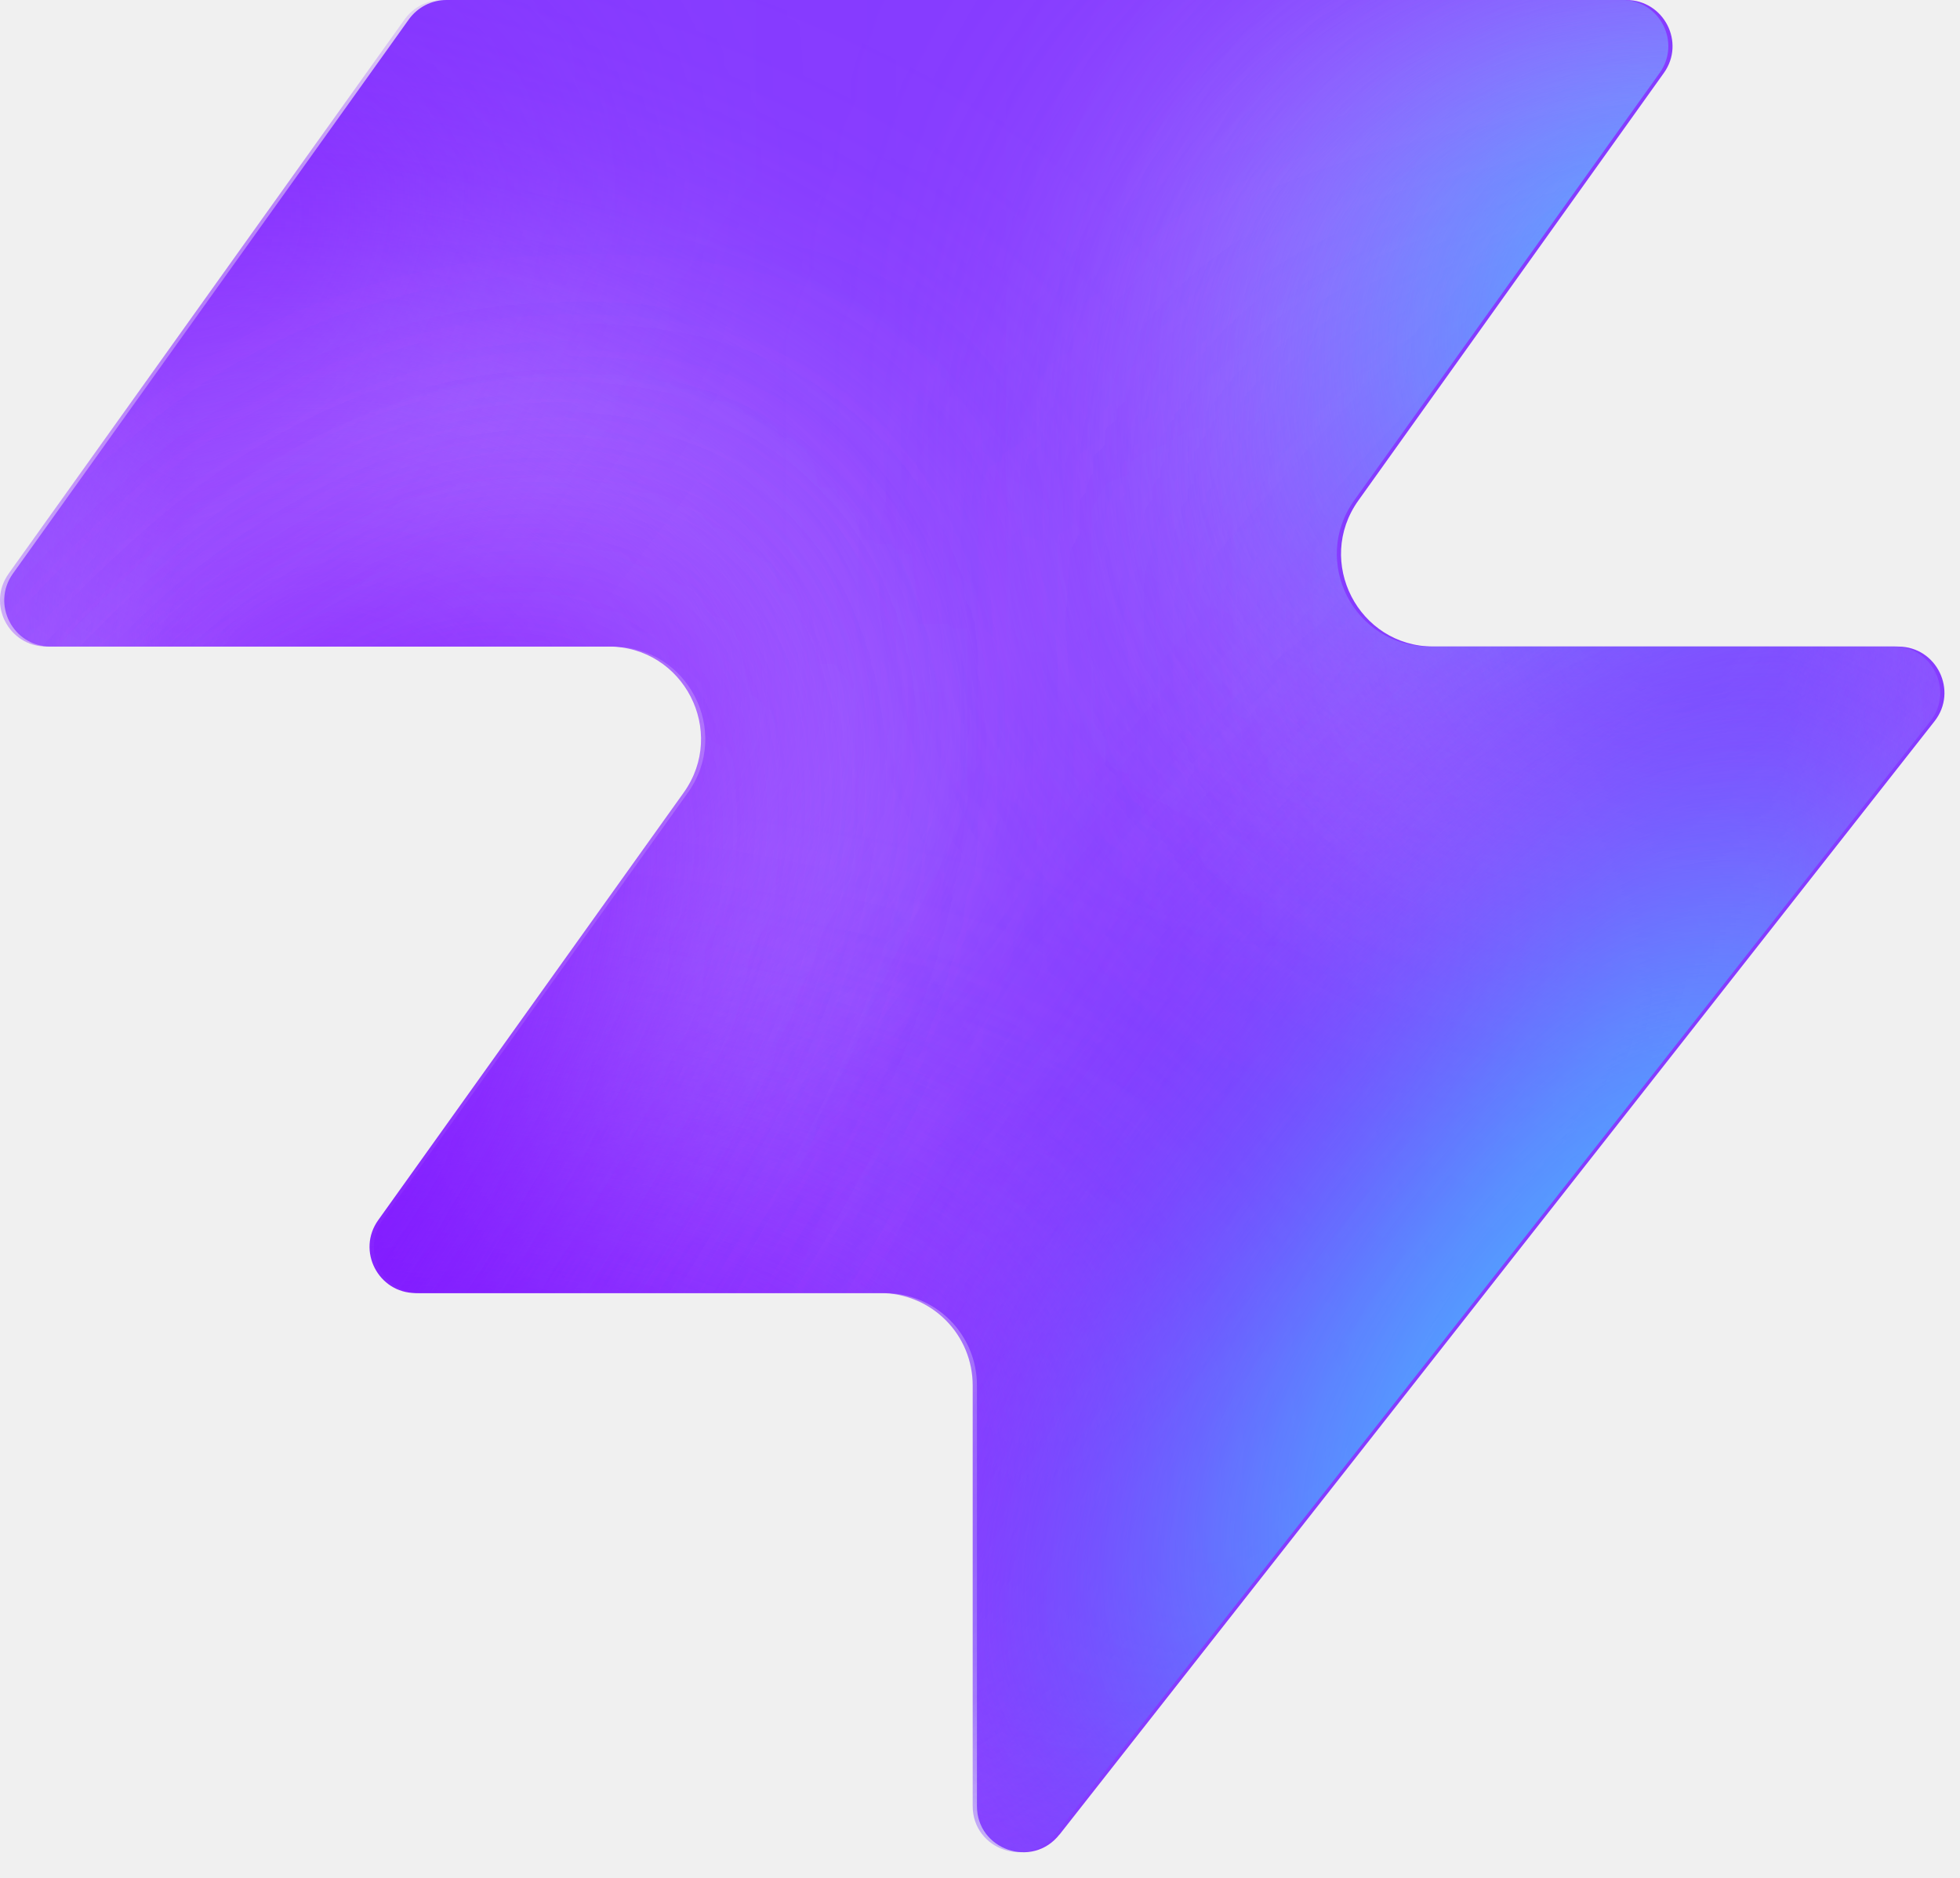
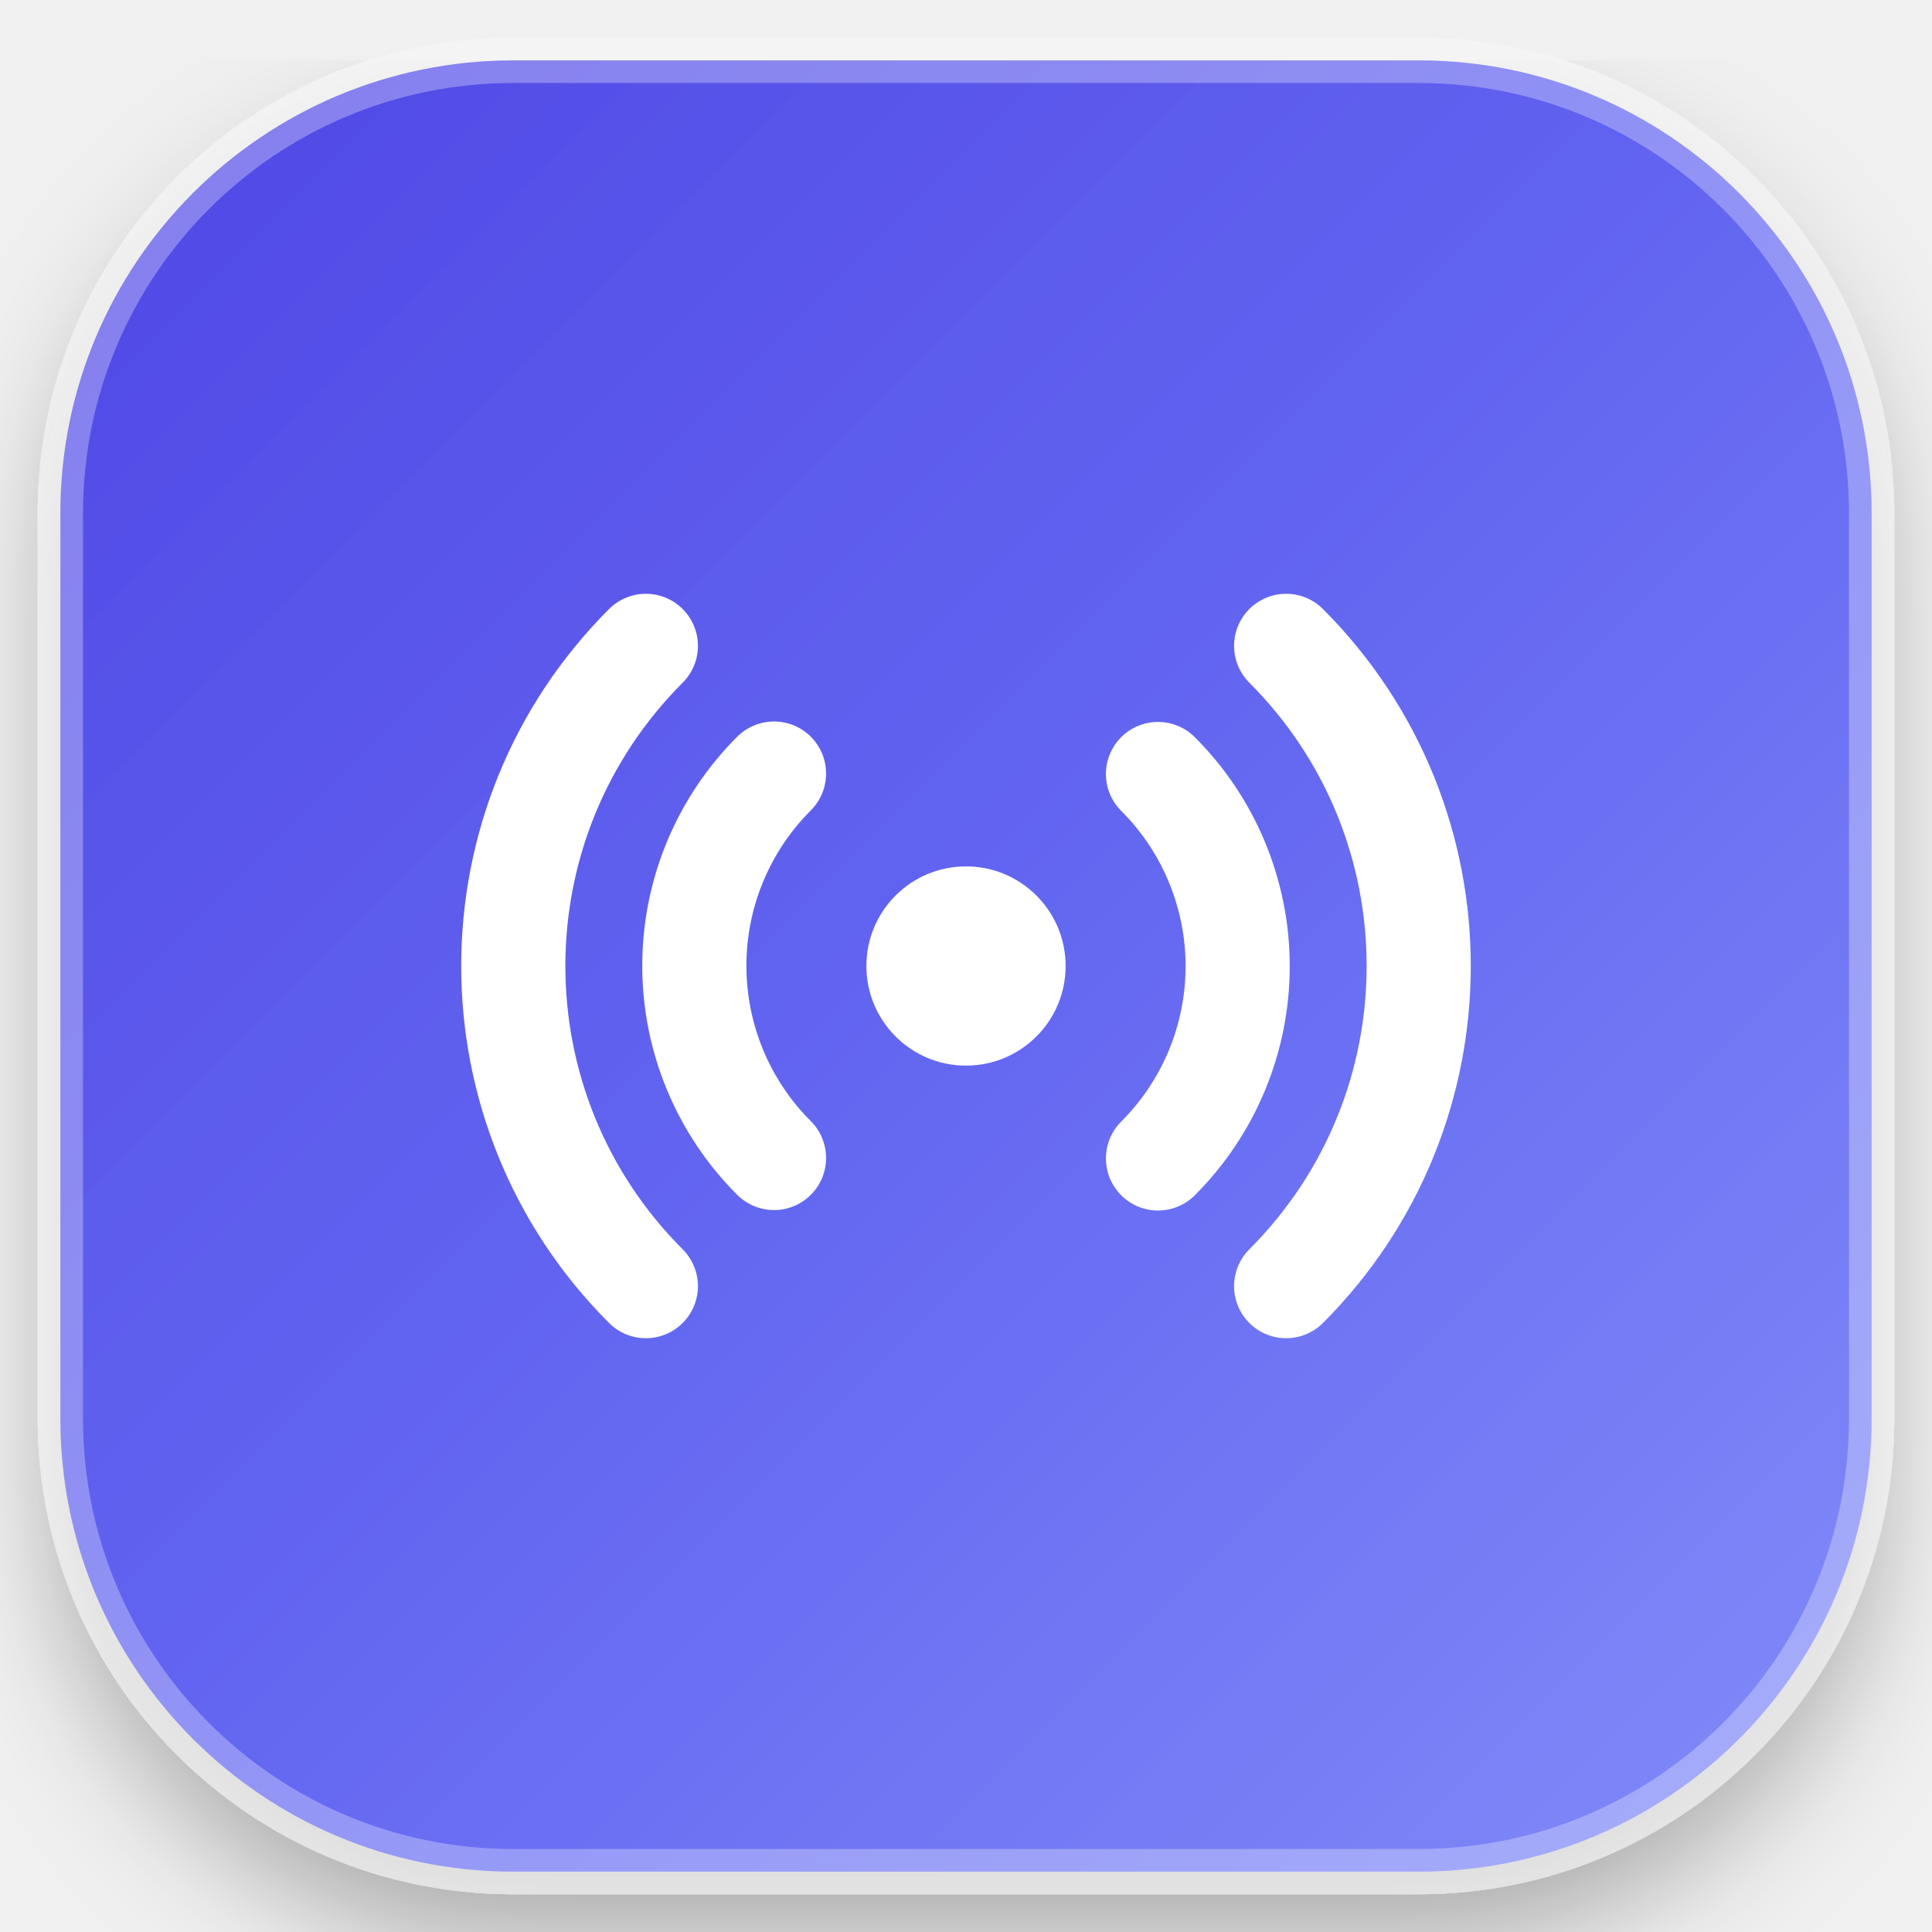
- <svg xmlns="http://www.w3.org/2000/svg" width="48" height="46" fill="none" viewBox="0 0 48 46">
-   <path fill="#863bff" d="M25.946 44.938c-.664.845-2.021.375-2.021-.698V33.937a2.26 2.26 0 0 0-2.262-2.262H10.287c-.92 0-1.456-1.04-.92-1.788l7.48-10.471c1.07-1.497 0-3.578-1.842-3.578H1.237c-.92 0-1.456-1.04-.92-1.788L10.013.474c.214-.297.556-.474.92-.474h28.894c.92 0 1.456 1.04.92 1.788l-7.48 10.471c-1.07 1.498 0 3.579 1.842 3.579h11.377c.943 0 1.473 1.088.89 1.83L25.947 44.94z" style="fill:#863bff;fill:color(display-p3 .525 .23 1);fill-opacity:1" />
-   <mask id="a" width="48" height="46" x="0" y="0" maskUnits="userSpaceOnUse" style="mask-type:alpha">
-     <path fill="#000" d="M25.842 44.938c-.664.844-2.021.375-2.021-.698V33.937a2.26 2.26 0 0 0-2.262-2.262H10.183c-.92 0-1.456-1.04-.92-1.788l7.48-10.471c1.07-1.498 0-3.579-1.842-3.579H1.133c-.92 0-1.456-1.04-.92-1.787L9.91.473c.214-.297.556-.474.92-.474h28.894c.92 0 1.456 1.04.92 1.788l-7.48 10.471c-1.07 1.498 0 3.578 1.842 3.578h11.377c.943 0 1.473 1.088.89 1.832L25.843 44.94z" style="fill:#000;fill-opacity:1" />
-   </mask>
-   <g mask="url(#a)">
-     <g filter="url(#b)">
-       <ellipse cx="5.508" cy="14.704" fill="#ede6ff" rx="5.508" ry="14.704" style="fill:#ede6ff;fill:color(display-p3 .927 .903 1);fill-opacity:1" transform="matrix(.00324 1 1 -.00324 -4.47 31.516)" />
-     </g>
-     <g filter="url(#c)">
-       <ellipse cx="10.399" cy="29.851" fill="#ede6ff" rx="10.399" ry="29.851" style="fill:#ede6ff;fill:color(display-p3 .927 .903 1);fill-opacity:1" transform="matrix(.00324 1 1 -.00324 -39.328 7.883)" />
-     </g>
-     <g filter="url(#d)">
-       <ellipse cx="5.508" cy="30.487" fill="#7e14ff" rx="5.508" ry="30.487" style="fill:#7e14ff;fill:color(display-p3 .492 .077 1);fill-opacity:1" transform="rotate(89.814 -25.913 -14.639)scale(1 -1)" />
-     </g>
-     <g filter="url(#e)">
-       <ellipse cx="5.508" cy="30.599" fill="#7e14ff" rx="5.508" ry="30.599" style="fill:#7e14ff;fill:color(display-p3 .492 .077 1);fill-opacity:1" transform="rotate(89.814 -32.644 -3.334)scale(1 -1)" />
-     </g>
-     <g filter="url(#f)">
-       <ellipse cx="5.508" cy="30.599" fill="#7e14ff" rx="5.508" ry="30.599" style="fill:#7e14ff;fill:color(display-p3 .492 .077 1);fill-opacity:1" transform="matrix(.00324 1 1 -.00324 -34.34 30.47)" />
-     </g>
-     <g filter="url(#g)">
-       <ellipse cx="14.072" cy="22.078" fill="#ede6ff" rx="14.072" ry="22.078" style="fill:#ede6ff;fill:color(display-p3 .927 .903 1);fill-opacity:1" transform="rotate(93.35 24.506 48.493)scale(-1 1)" />
-     </g>
-     <g filter="url(#h)">
-       <ellipse cx="3.47" cy="21.501" fill="#7e14ff" rx="3.47" ry="21.501" style="fill:#7e14ff;fill:color(display-p3 .492 .077 1);fill-opacity:1" transform="rotate(89.009 28.708 47.59)scale(-1 1)" />
-     </g>
-     <g filter="url(#i)">
-       <ellipse cx="3.47" cy="21.501" fill="#7e14ff" rx="3.47" ry="21.501" style="fill:#7e14ff;fill:color(display-p3 .492 .077 1);fill-opacity:1" transform="rotate(89.009 28.708 47.59)scale(-1 1)" />
-     </g>
-     <g filter="url(#j)">
-       <ellipse cx=".387" cy="8.972" fill="#7e14ff" rx="4.407" ry="29.108" style="fill:#7e14ff;fill:color(display-p3 .492 .077 1);fill-opacity:1" transform="rotate(39.51 .387 8.972)" />
-     </g>
-     <g filter="url(#k)">
-       <ellipse cx="47.523" cy="-6.092" fill="#7e14ff" rx="4.407" ry="29.108" style="fill:#7e14ff;fill:color(display-p3 .492 .077 1);fill-opacity:1" transform="rotate(37.892 47.523 -6.092)" />
-     </g>
-     <g filter="url(#l)">
-       <ellipse cx="41.412" cy="6.333" fill="#47bfff" rx="5.971" ry="9.665" style="fill:#47bfff;fill:color(display-p3 .28 .748 1);fill-opacity:1" transform="rotate(37.892 41.412 6.333)" />
-     </g>
-     <g filter="url(#m)">
-       <ellipse cx="-1.879" cy="38.332" fill="#7e14ff" rx="4.407" ry="29.108" style="fill:#7e14ff;fill:color(display-p3 .492 .077 1);fill-opacity:1" transform="rotate(37.892 -1.88 38.332)" />
-     </g>
-     <g filter="url(#n)">
-       <ellipse cx="-1.879" cy="38.332" fill="#7e14ff" rx="4.407" ry="29.108" style="fill:#7e14ff;fill:color(display-p3 .492 .077 1);fill-opacity:1" transform="rotate(37.892 -1.88 38.332)" />
-     </g>
-     <g filter="url(#o)">
-       <ellipse cx="35.651" cy="29.907" fill="#7e14ff" rx="4.407" ry="29.108" style="fill:#7e14ff;fill:color(display-p3 .492 .077 1);fill-opacity:1" transform="rotate(37.892 35.651 29.907)" />
-     </g>
-     <g filter="url(#p)">
-       <ellipse cx="38.418" cy="32.4" fill="#47bfff" rx="5.971" ry="15.297" style="fill:#47bfff;fill:color(display-p3 .28 .748 1);fill-opacity:1" transform="rotate(37.892 38.418 32.4)" />
-     </g>
-   </g>
+ <svg xmlns="http://www.w3.org/2000/svg" viewBox="0 0 64 64" width="64" height="64">
  <defs>
-     <filter id="b" width="60.045" height="41.654" x="-19.77" y="16.149" color-interpolation-filters="sRGB" filterUnits="userSpaceOnUse">
-       <feFlood flood-opacity="0" result="BackgroundImageFix" />
-       <feBlend in="SourceGraphic" in2="BackgroundImageFix" result="shape" />
-       <feGaussianBlur result="effect1_foregroundBlur_2002_17158" stdDeviation="7.659" />
-     </filter>
-     <filter id="c" width="90.34" height="51.437" x="-54.613" y="-7.533" color-interpolation-filters="sRGB" filterUnits="userSpaceOnUse">
-       <feFlood flood-opacity="0" result="BackgroundImageFix" />
-       <feBlend in="SourceGraphic" in2="BackgroundImageFix" result="shape" />
-       <feGaussianBlur result="effect1_foregroundBlur_2002_17158" stdDeviation="7.659" />
-     </filter>
-     <filter id="d" width="79.355" height="29.4" x="-49.64" y="2.03" color-interpolation-filters="sRGB" filterUnits="userSpaceOnUse">
-       <feFlood flood-opacity="0" result="BackgroundImageFix" />
-       <feBlend in="SourceGraphic" in2="BackgroundImageFix" result="shape" />
-       <feGaussianBlur result="effect1_foregroundBlur_2002_17158" stdDeviation="4.596" />
-     </filter>
-     <filter id="e" width="79.579" height="29.4" x="-45.045" y="20.029" color-interpolation-filters="sRGB" filterUnits="userSpaceOnUse">
-       <feFlood flood-opacity="0" result="BackgroundImageFix" />
-       <feBlend in="SourceGraphic" in2="BackgroundImageFix" result="shape" />
-       <feGaussianBlur result="effect1_foregroundBlur_2002_17158" stdDeviation="4.596" />
-     </filter>
-     <filter id="f" width="79.579" height="29.4" x="-43.513" y="21.178" color-interpolation-filters="sRGB" filterUnits="userSpaceOnUse">
-       <feFlood flood-opacity="0" result="BackgroundImageFix" />
-       <feBlend in="SourceGraphic" in2="BackgroundImageFix" result="shape" />
-       <feGaussianBlur result="effect1_foregroundBlur_2002_17158" stdDeviation="4.596" />
-     </filter>
-     <filter id="g" width="74.749" height="58.852" x="15.756" y="-17.901" color-interpolation-filters="sRGB" filterUnits="userSpaceOnUse">
-       <feFlood flood-opacity="0" result="BackgroundImageFix" />
-       <feBlend in="SourceGraphic" in2="BackgroundImageFix" result="shape" />
-       <feGaussianBlur result="effect1_foregroundBlur_2002_17158" stdDeviation="7.659" />
-     </filter>
-     <filter id="h" width="61.377" height="25.362" x="23.548" y="2.284" color-interpolation-filters="sRGB" filterUnits="userSpaceOnUse">
-       <feFlood flood-opacity="0" result="BackgroundImageFix" />
-       <feBlend in="SourceGraphic" in2="BackgroundImageFix" result="shape" />
-       <feGaussianBlur result="effect1_foregroundBlur_2002_17158" stdDeviation="4.596" />
-     </filter>
-     <filter id="i" width="61.377" height="25.362" x="23.548" y="2.284" color-interpolation-filters="sRGB" filterUnits="userSpaceOnUse">
-       <feFlood flood-opacity="0" result="BackgroundImageFix" />
-       <feBlend in="SourceGraphic" in2="BackgroundImageFix" result="shape" />
-       <feGaussianBlur result="effect1_foregroundBlur_2002_17158" stdDeviation="4.596" />
-     </filter>
-     <filter id="j" width="56.045" height="63.649" x="-27.636" y="-22.853" color-interpolation-filters="sRGB" filterUnits="userSpaceOnUse">
-       <feFlood flood-opacity="0" result="BackgroundImageFix" />
-       <feBlend in="SourceGraphic" in2="BackgroundImageFix" result="shape" />
-       <feGaussianBlur result="effect1_foregroundBlur_2002_17158" stdDeviation="4.596" />
-     </filter>
-     <filter id="k" width="54.814" height="64.646" x="20.116" y="-38.415" color-interpolation-filters="sRGB" filterUnits="userSpaceOnUse">
-       <feFlood flood-opacity="0" result="BackgroundImageFix" />
-       <feBlend in="SourceGraphic" in2="BackgroundImageFix" result="shape" />
-       <feGaussianBlur result="effect1_foregroundBlur_2002_17158" stdDeviation="4.596" />
-     </filter>
-     <filter id="l" width="33.541" height="35.313" x="24.641" y="-11.323" color-interpolation-filters="sRGB" filterUnits="userSpaceOnUse">
-       <feFlood flood-opacity="0" result="BackgroundImageFix" />
-       <feBlend in="SourceGraphic" in2="BackgroundImageFix" result="shape" />
-       <feGaussianBlur result="effect1_foregroundBlur_2002_17158" stdDeviation="4.596" />
-     </filter>
-     <filter id="m" width="54.814" height="64.646" x="-29.286" y="6.009" color-interpolation-filters="sRGB" filterUnits="userSpaceOnUse">
-       <feFlood flood-opacity="0" result="BackgroundImageFix" />
-       <feBlend in="SourceGraphic" in2="BackgroundImageFix" result="shape" />
-       <feGaussianBlur result="effect1_foregroundBlur_2002_17158" stdDeviation="4.596" />
-     </filter>
-     <filter id="n" width="54.814" height="64.646" x="-29.286" y="6.009" color-interpolation-filters="sRGB" filterUnits="userSpaceOnUse">
-       <feFlood flood-opacity="0" result="BackgroundImageFix" />
-       <feBlend in="SourceGraphic" in2="BackgroundImageFix" result="shape" />
-       <feGaussianBlur result="effect1_foregroundBlur_2002_17158" stdDeviation="4.596" />
-     </filter>
-     <filter id="o" width="54.814" height="64.646" x="8.244" y="-2.416" color-interpolation-filters="sRGB" filterUnits="userSpaceOnUse">
-       <feFlood flood-opacity="0" result="BackgroundImageFix" />
-       <feBlend in="SourceGraphic" in2="BackgroundImageFix" result="shape" />
-       <feGaussianBlur result="effect1_foregroundBlur_2002_17158" stdDeviation="4.596" />
-     </filter>
-     <filter id="p" width="39.409" height="43.623" x="18.713" y="10.588" color-interpolation-filters="sRGB" filterUnits="userSpaceOnUse">
-       <feFlood flood-opacity="0" result="BackgroundImageFix" />
-       <feBlend in="SourceGraphic" in2="BackgroundImageFix" result="shape" />
-       <feGaussianBlur result="effect1_foregroundBlur_2002_17158" stdDeviation="4.596" />
+     <linearGradient id="rw-gradient" x1="0%" y1="0%" x2="100%" y2="100%">
+       <stop offset="0%" stop-color="#4f46e5" />
+       <stop offset="50%" stop-color="#6366f1" />
+       <stop offset="100%" stop-color="#818cf8" />
+     </linearGradient>
+     <filter id="glow" x="-20%" y="-20%" width="140%" height="140%">
+       <feDropShadow dx="0" dy="2" stdDeviation="2" flood-color="#000000" flood-opacity="0.3" />
    </filter>
  </defs>
+   <rect x="2" y="2" width="60" height="60" rx="15" fill="url(#rw-gradient)" stroke="rgba(255,255,255,0.3)" stroke-width="1.5" filter="url(#glow)" />
+   <g transform="translate(14, 14) scale(1.5)" fill="none" stroke="#ffffff" stroke-width="2.3" stroke-linecap="round" stroke-linejoin="round">
+     <circle cx="12" cy="12" r="2.2" fill="#ffffff" stroke="none" />
+     <path d="M16.24 7.76a6 6 0 0 1 0 8.49m-8.48-.01a6 6 0 0 1 0-8.49" />
+     <path d="M19.07 4.93a10 10 0 0 1 0 14.14m-14.14 0a10 10 0 0 1 0-14.14" />
+   </g>
</svg>
